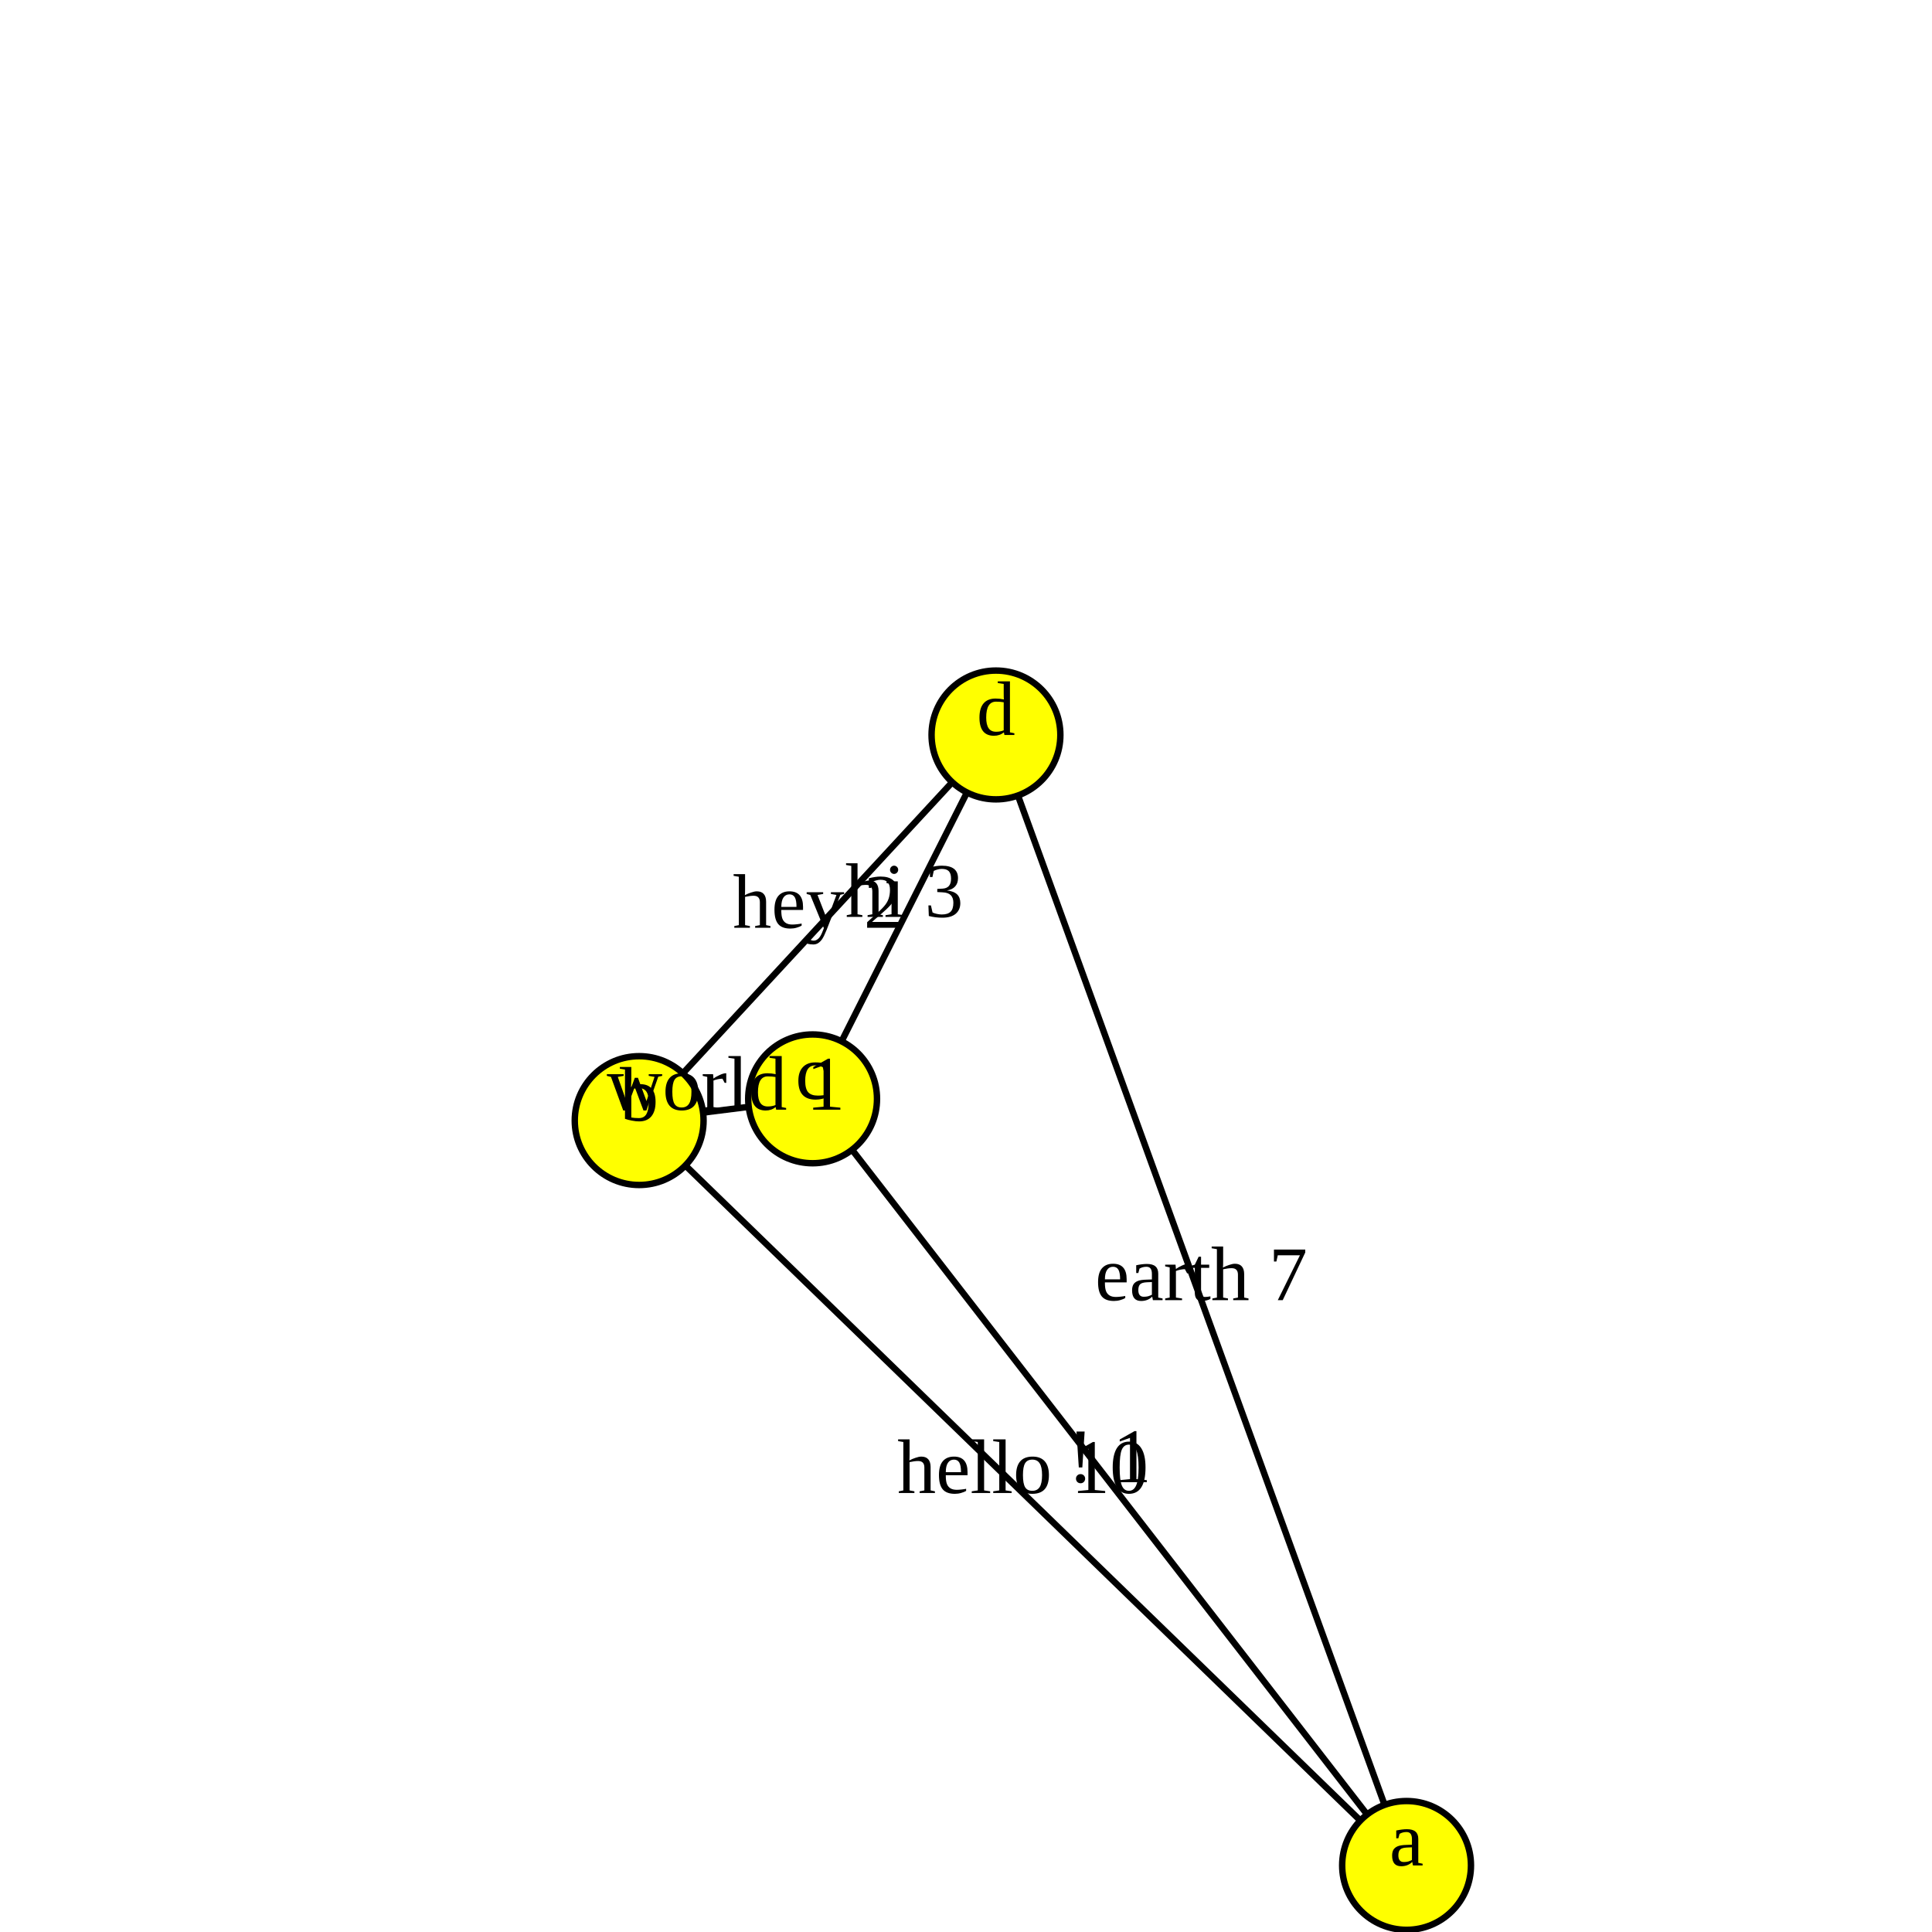
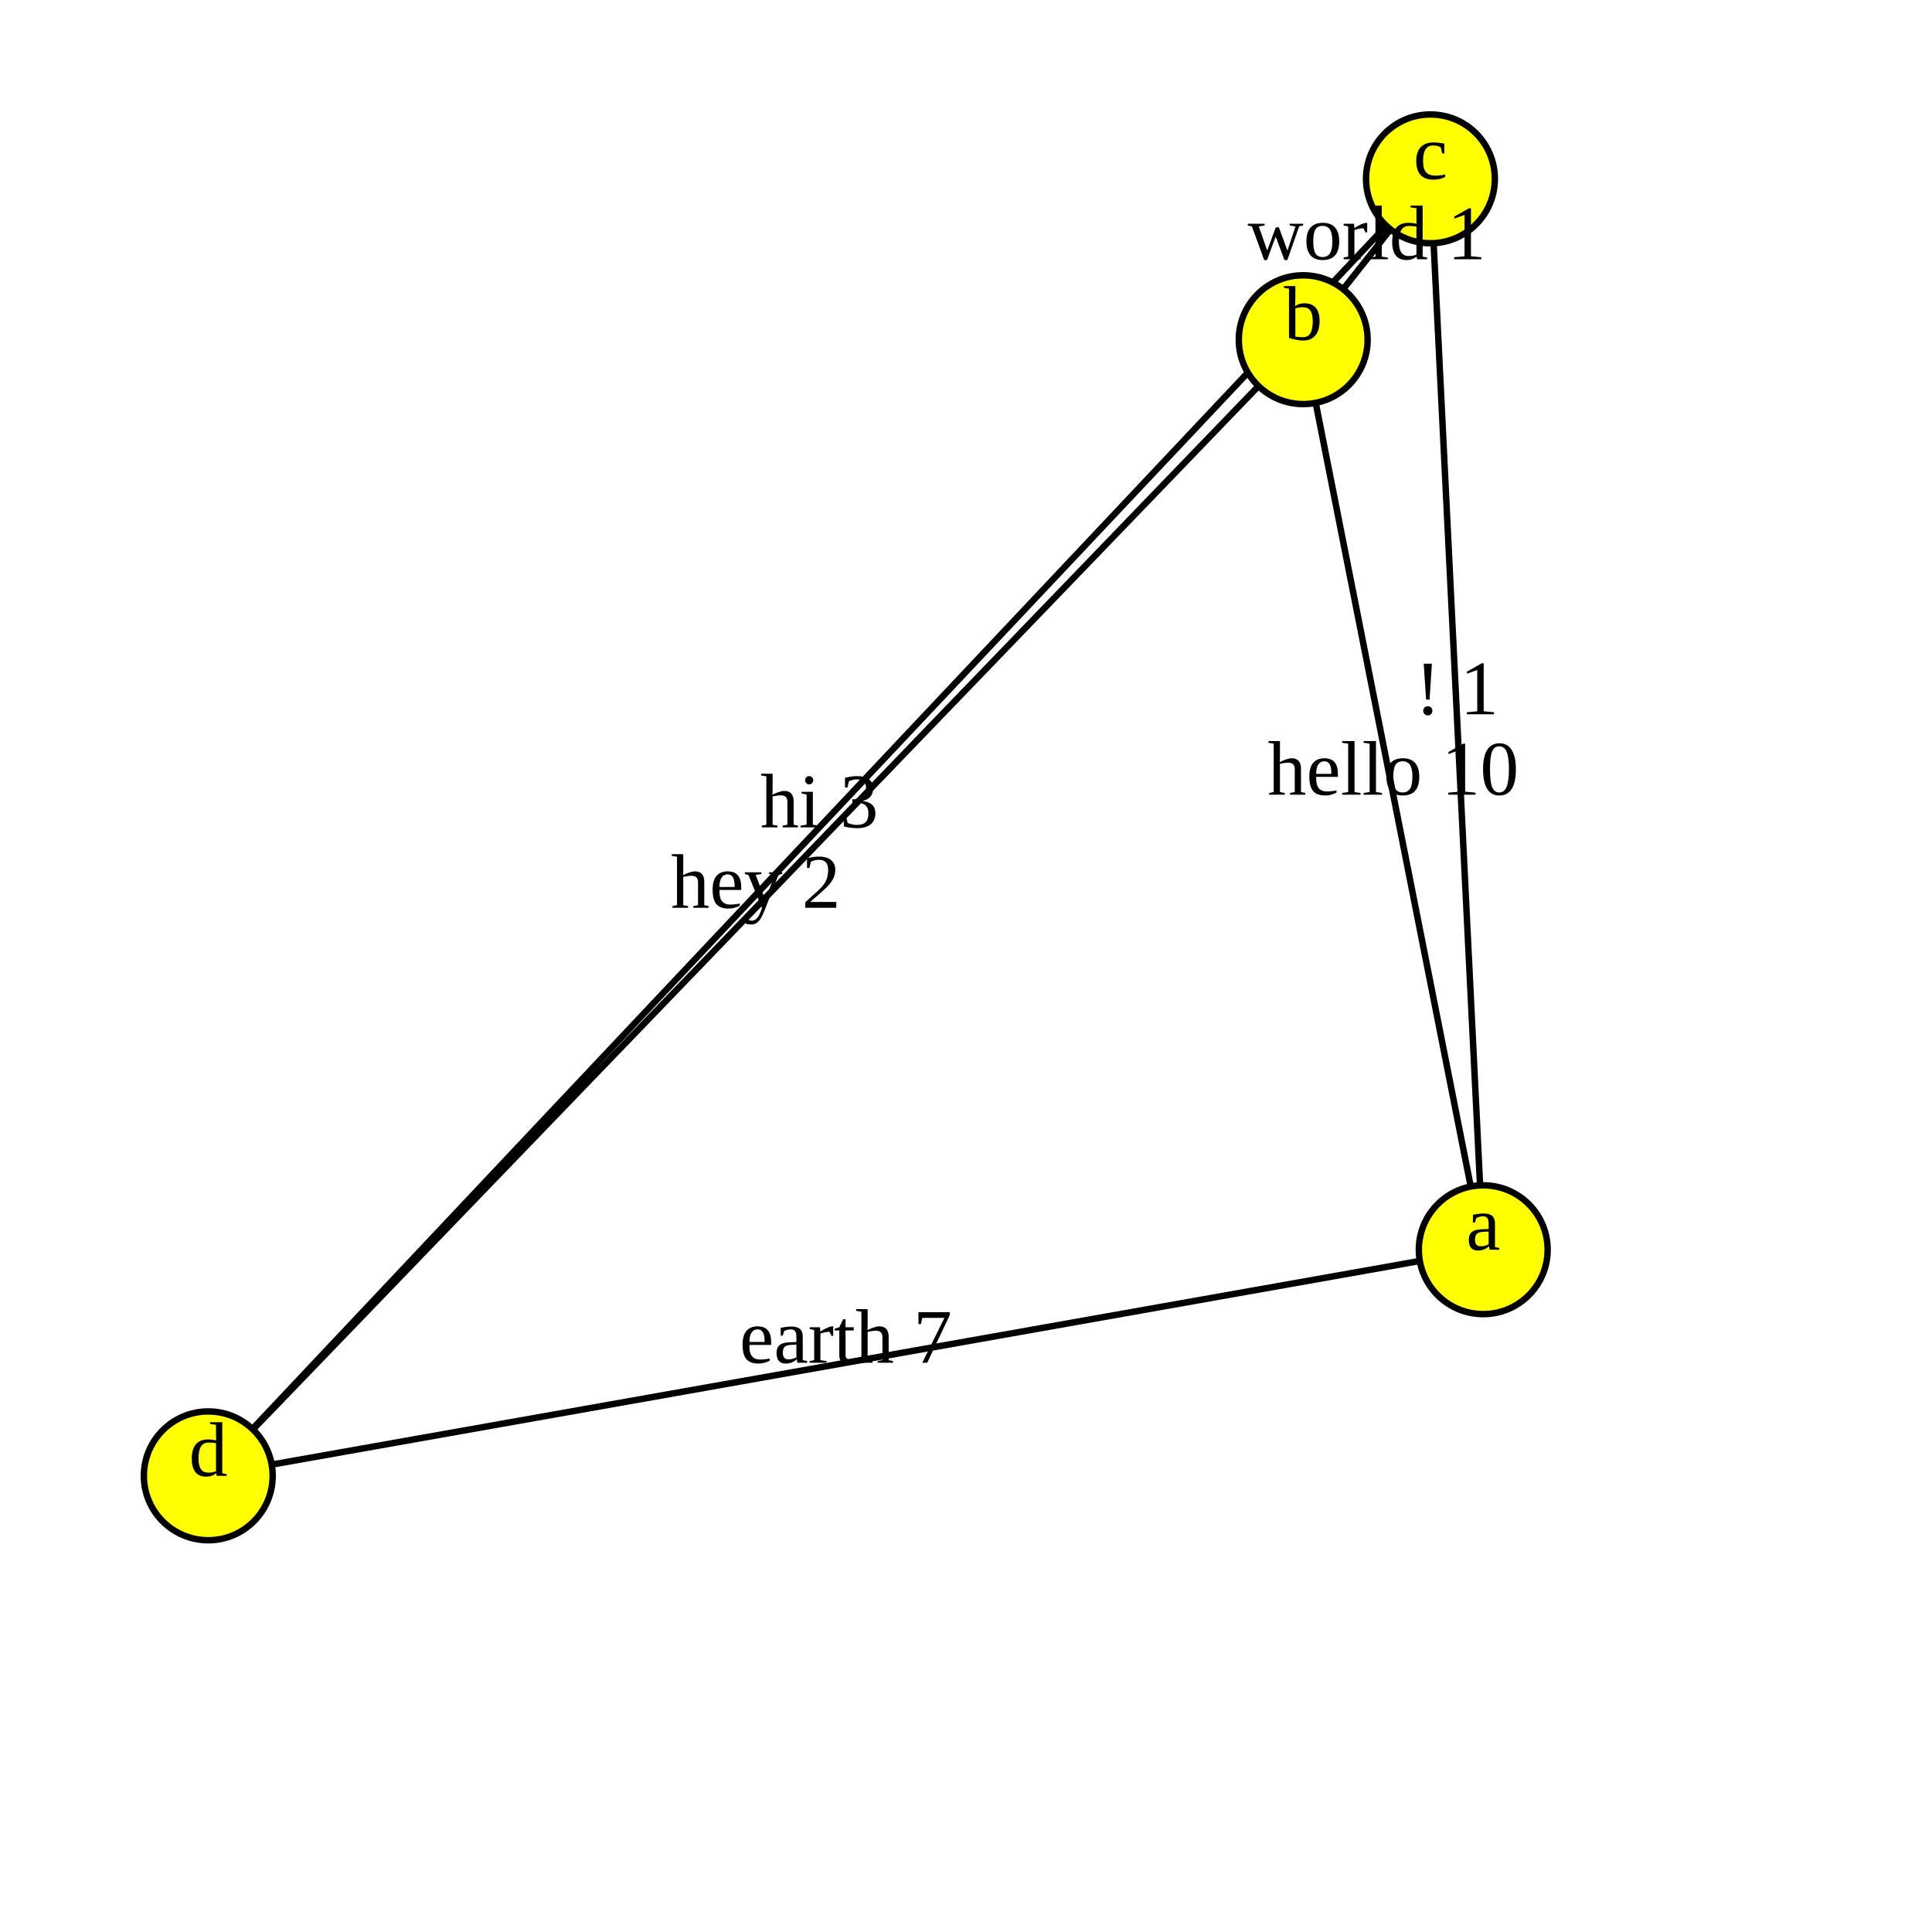
<svg xmlns="http://www.w3.org/2000/svg" version="1.1" width="300.0" height="300.0">
  <style>.caption {
  font-size: 14px;
  font-family: Georgia, serif;
}
</style>
-   <line x1="126.18" y1="170.628" x2="154.653" y2="114.124" stroke="rgb(0,0,0)" stroke-width="1" />
-   <line x1="99.249" y1="174.004" x2="126.18" y2="170.628" stroke="rgb(0,0,0)" stroke-width="1" />
-   <line x1="218.411" y1="289.663" x2="126.18" y2="170.628" stroke="rgb(0,0,0)" stroke-width="1" />
-   <line x1="218.411" y1="289.663" x2="99.249" y2="174.004" stroke="rgb(0,0,0)" stroke-width="1" />
-   <line x1="154.653" y1="114.124" x2="218.411" y2="289.663" stroke="rgb(0,0,0)" stroke-width="1" />
-   <line x1="99.249" y1="174.004" x2="154.653" y2="114.124" stroke="rgb(0,0,0)" stroke-width="1" />
-   <circle cx="218.411" cy="289.663" r="10" fill="rgb(255,255,0)" stroke="rgb(0,0,0)" stroke-width="1" />
-   <circle cx="99.249" cy="174.004" r="10" fill="rgb(255,255,0)" stroke="rgb(0,0,0)" stroke-width="1" />
-   <circle cx="126.18" cy="170.628" r="10" fill="rgb(255,255,0)" stroke="rgb(0,0,0)" stroke-width="1" />
-   <circle cx="154.653" cy="114.124" r="10" fill="rgb(255,255,0)" stroke="rgb(0,0,0)" stroke-width="1" />
-   <text text-anchor="middle" alignment-baseline="middle" x="218.411" y="289.663" fill="rgb(0,0,0)" font-size="12">a</text>
-   <text text-anchor="middle" alignment-baseline="middle" x="99.249" y="174.004" fill="rgb(0,0,0)" font-size="12">b</text>
-   <text text-anchor="middle" alignment-baseline="middle" x="126.18" y="170.628" fill="rgb(0,0,0)" font-size="12">c</text>
-   <text text-anchor="middle" alignment-baseline="middle" x="154.653" y="114.124" fill="rgb(0,0,0)" font-size="12">d</text>
-   <text text-anchor="middle" alignment-baseline="middle" x="140.416" y="142.376" fill="rgb(0,0,0)" font-size="12">hi 3</text>
-   <text text-anchor="middle" alignment-baseline="middle" x="112.714" y="172.316" fill="rgb(0,0,0)" font-size="12">world 1</text>
-   <text text-anchor="middle" alignment-baseline="middle" x="172.295" y="230.146" fill="rgb(0,0,0)" font-size="12">! 1</text>
-   <text text-anchor="middle" alignment-baseline="middle" x="158.83" y="231.834" fill="rgb(0,0,0)" font-size="12">hello 10</text>
-   <text text-anchor="middle" alignment-baseline="middle" x="186.532" y="201.893" fill="rgb(0,0,0)" font-size="12">earth 7</text>
-   <text text-anchor="middle" alignment-baseline="middle" x="126.951" y="144.064" fill="rgb(0,0,0)" font-size="12">hey 2</text>
+   <line x1="230.317" y1="194.055" x2="222.119" y2="27.773" stroke="rgb(0,0,0)" stroke-width="1" />
+   <line x1="202.361" y1="52.747" x2="222.119" y2="27.773" stroke="rgb(0,0,0)" stroke-width="1" />
+   <line x1="32.34" y1="229.168" x2="230.317" y2="194.055" stroke="rgb(0,0,0)" stroke-width="1" />
+   <line x1="202.361" y1="52.747" x2="32.34" y2="229.168" stroke="rgb(0,0,0)" stroke-width="1" />
+   <line x1="222.119" y1="27.773" x2="32.34" y2="229.168" stroke="rgb(0,0,0)" stroke-width="1" />
+   <line x1="230.317" y1="194.055" x2="202.361" y2="52.747" stroke="rgb(0,0,0)" stroke-width="1" />
+   <circle cx="230.317" cy="194.055" r="10" fill="rgb(255,255,0)" stroke="rgb(0,0,0)" stroke-width="1" />
+   <circle cx="202.361" cy="52.747" r="10" fill="rgb(255,255,0)" stroke="rgb(0,0,0)" stroke-width="1" />
+   <circle cx="222.119" cy="27.773" r="10" fill="rgb(255,255,0)" stroke="rgb(0,0,0)" stroke-width="1" />
+   <circle cx="32.34" cy="229.168" r="10" fill="rgb(255,255,0)" stroke="rgb(0,0,0)" stroke-width="1" />
+   <text text-anchor="middle" alignment-baseline="middle" x="230.317" y="194.055" fill="rgb(0,0,0)" font-size="12">a</text>
+   <text text-anchor="middle" alignment-baseline="middle" x="202.361" y="52.747" fill="rgb(0,0,0)" font-size="12">b</text>
+   <text text-anchor="middle" alignment-baseline="middle" x="222.119" y="27.773" fill="rgb(0,0,0)" font-size="12">c</text>
+   <text text-anchor="middle" alignment-baseline="middle" x="32.34" y="229.168" fill="rgb(0,0,0)" font-size="12">d</text>
+   <text text-anchor="middle" alignment-baseline="middle" x="226.218" y="110.914" fill="rgb(0,0,0)" font-size="12">! 1</text>
+   <text text-anchor="middle" alignment-baseline="middle" x="212.24" y="40.26" fill="rgb(0,0,0)" font-size="12">world 1</text>
+   <text text-anchor="middle" alignment-baseline="middle" x="131.329" y="211.611" fill="rgb(0,0,0)" font-size="12">earth 7</text>
+   <text text-anchor="middle" alignment-baseline="middle" x="117.351" y="140.958" fill="rgb(0,0,0)" font-size="12">hey 2</text>
+   <text text-anchor="middle" alignment-baseline="middle" x="127.23" y="128.471" fill="rgb(0,0,0)" font-size="12">hi 3</text>
+   <text text-anchor="middle" alignment-baseline="middle" x="216.339" y="123.401" fill="rgb(0,0,0)" font-size="12">hello 10</text>
      Sorry, your browser does not support inline SVG.
    </svg>
